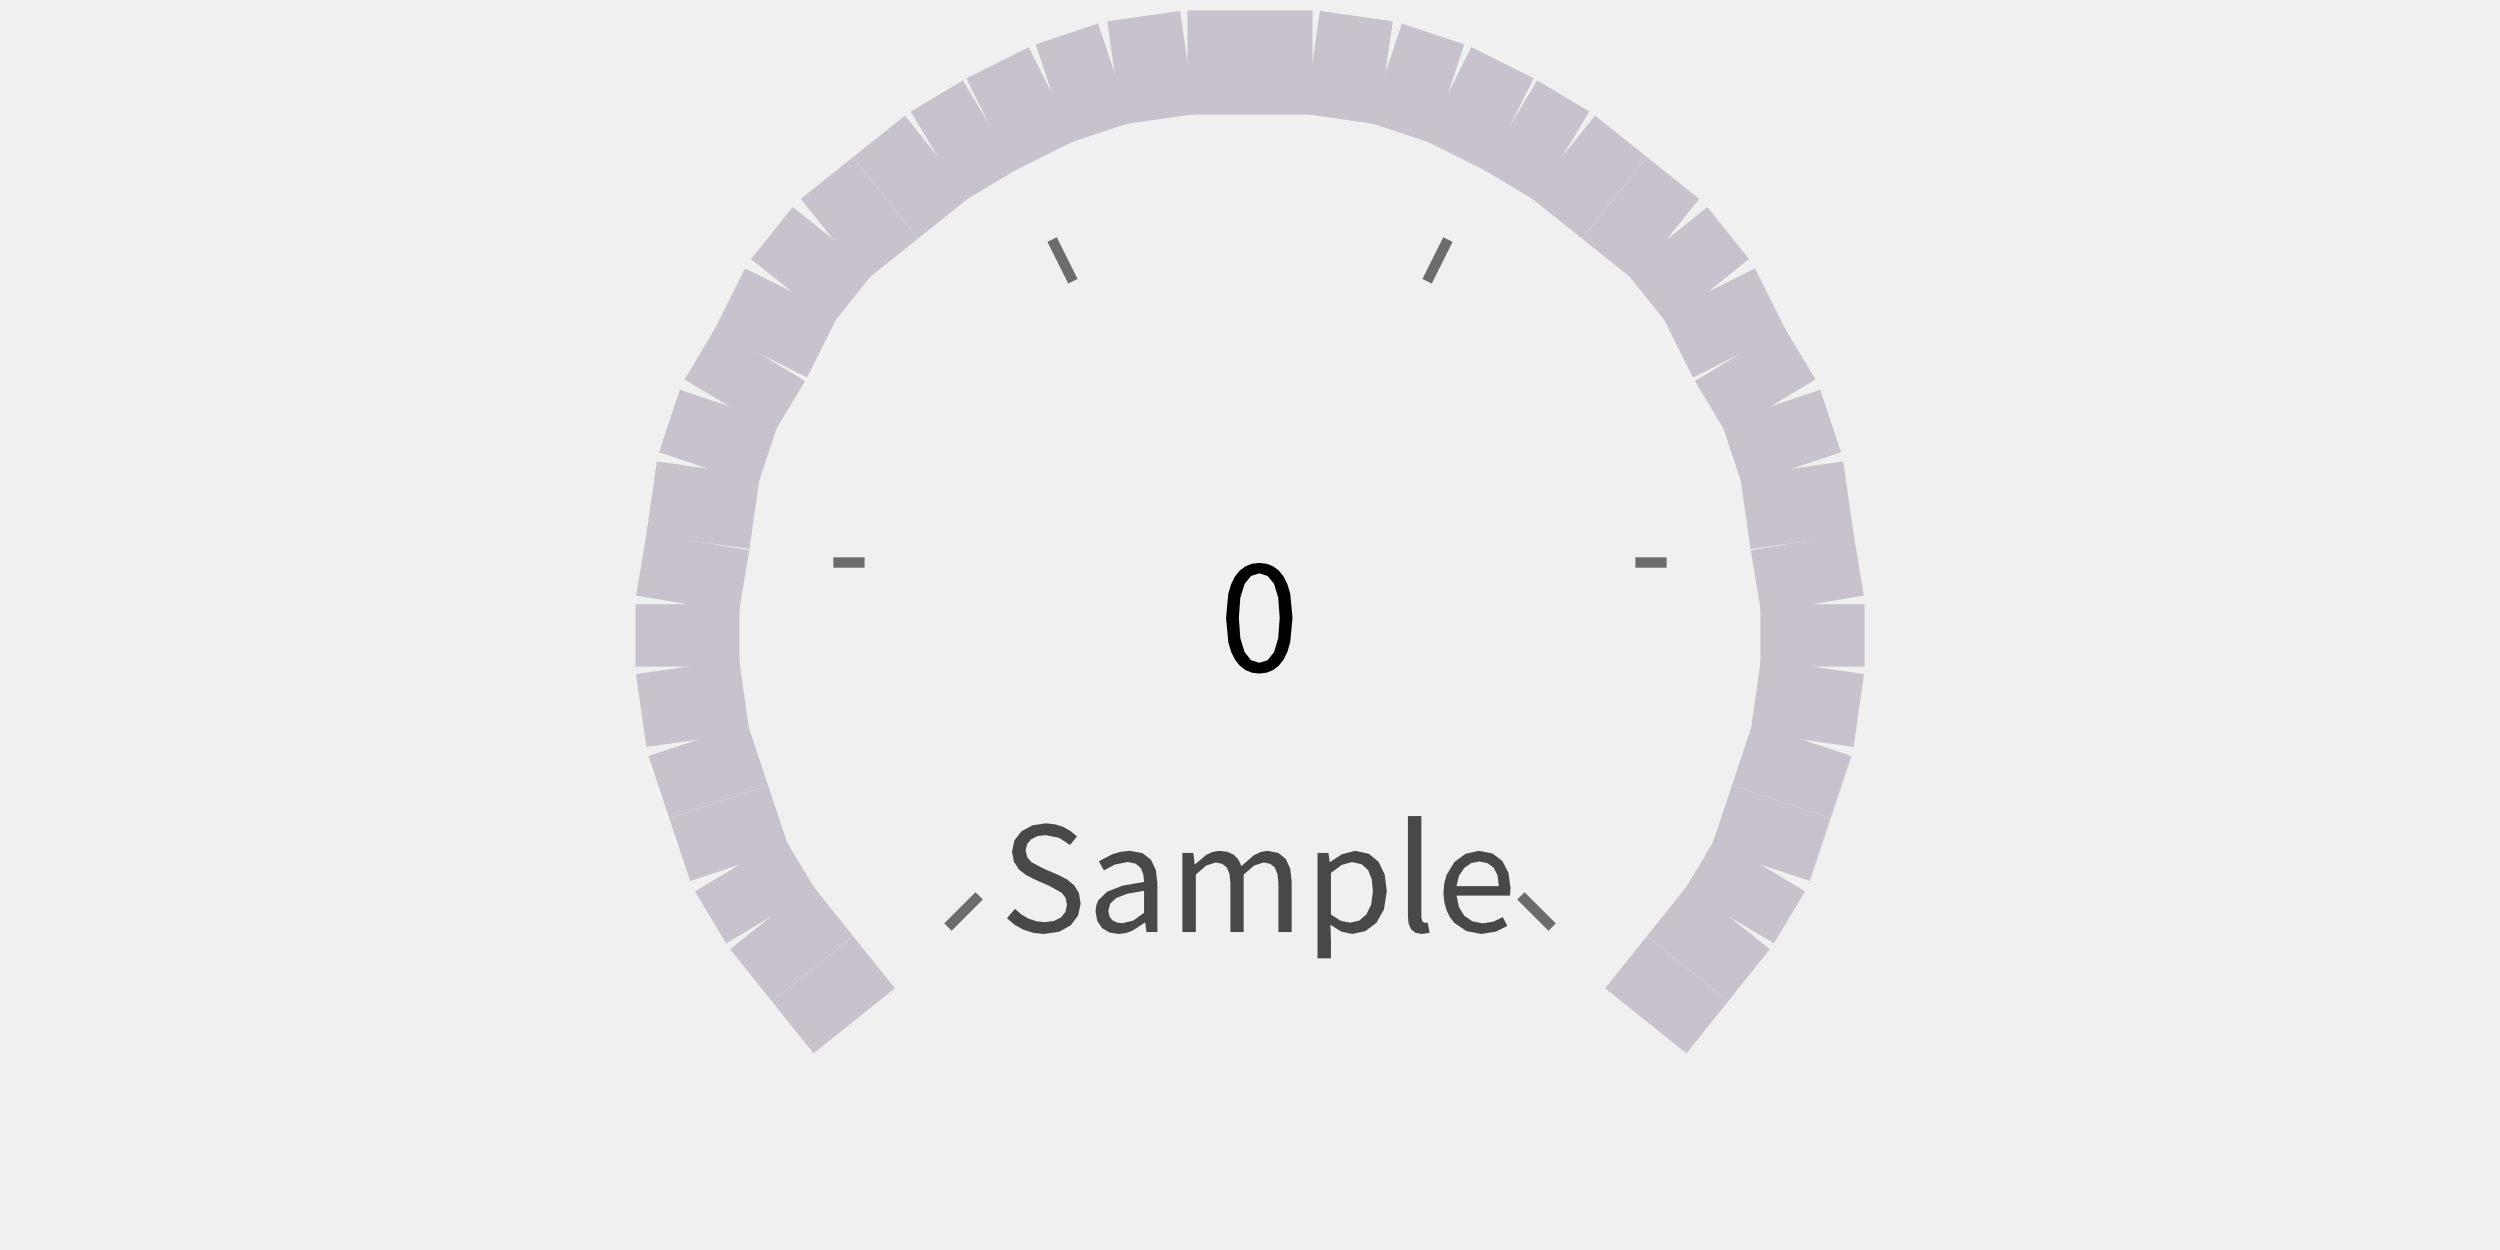
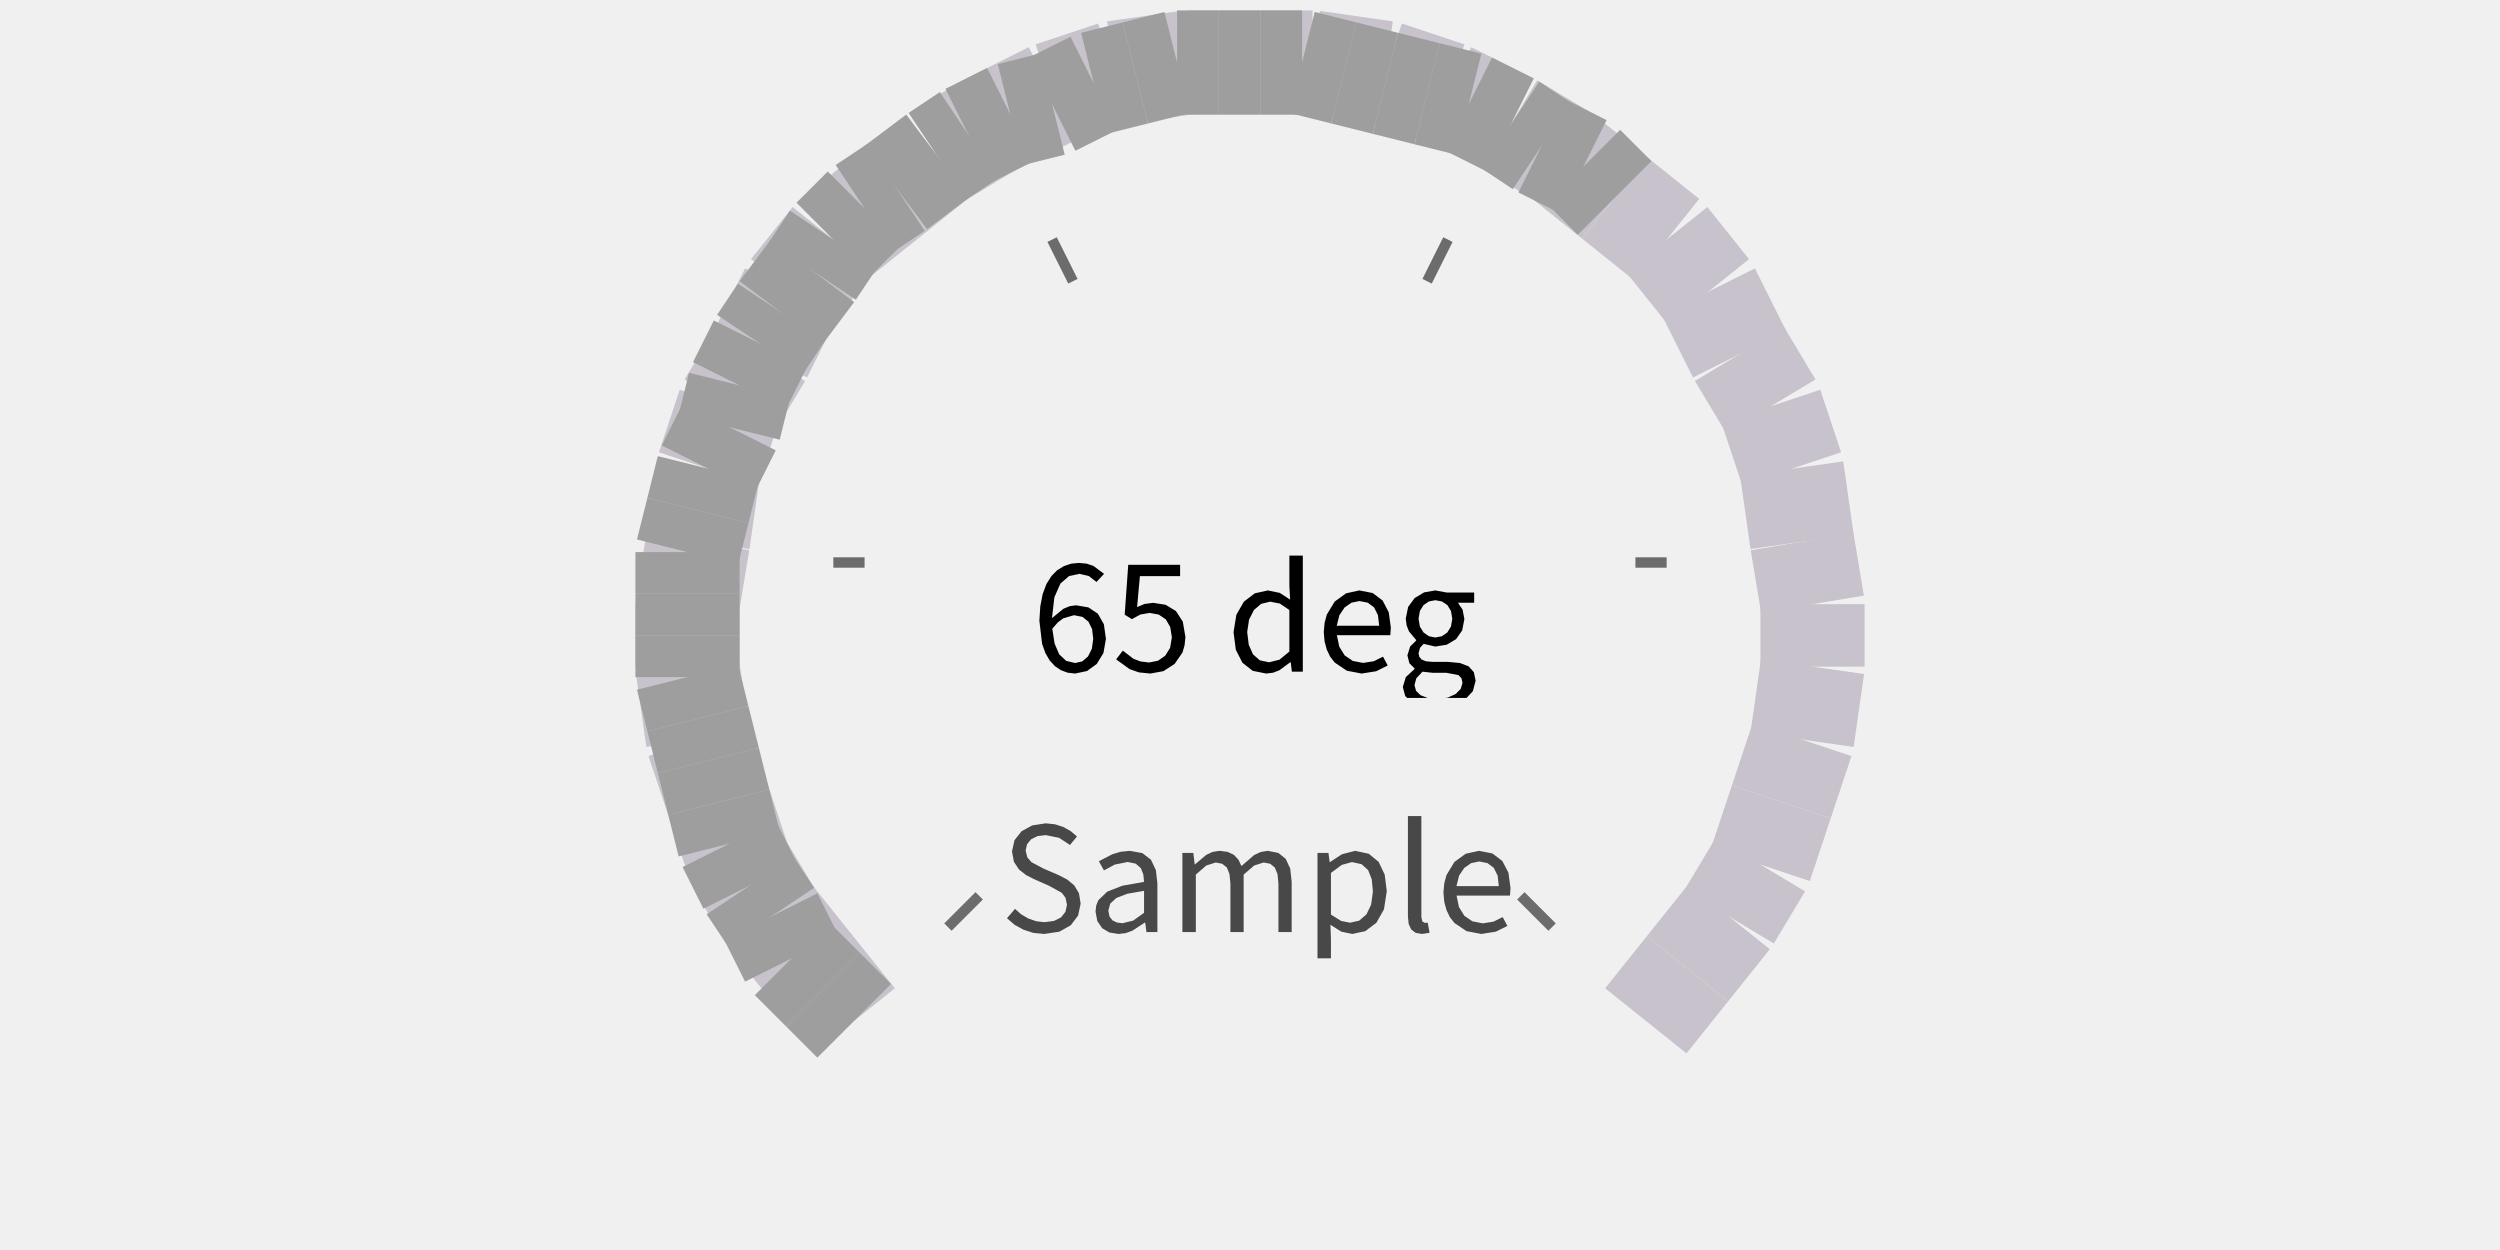
<svg xmlns="http://www.w3.org/2000/svg" width="240" height="120" viewBox="0 0 240 120">
  <rect x="0" y="0" width="240" height="120" fill="rgba(240,240,240,1.00)" />
  <line x1="82" y1="98" x2="78" y2="93" stroke="rgba(199,194,203,1.00)" stroke-width="10" />
  <line x1="78" y1="93" x2="74" y2="88" stroke="rgba(199,194,203,1.00)" stroke-width="10" />
  <line x1="74" y1="88" x2="71" y2="83" stroke="rgba(199,194,203,1.00)" stroke-width="10" />
  <line x1="71" y1="83" x2="69" y2="77" stroke="rgba(199,194,203,1.00)" stroke-width="10" />
  <line x1="69" y1="77" x2="67" y2="71" stroke="rgba(199,194,203,1.00)" stroke-width="10" />
  <line x1="67" y1="71" x2="66" y2="64" stroke="rgba(199,194,203,1.00)" stroke-width="10" />
  <line x1="66" y1="64" x2="66" y2="58" stroke="rgba(199,194,203,1.00)" stroke-width="10" />
  <line x1="66" y1="58" x2="67" y2="52" stroke="rgba(199,194,203,1.00)" stroke-width="10" />
  <line x1="67" y1="52" x2="68" y2="45" stroke="rgba(199,194,203,1.00)" stroke-width="10" />
  <line x1="68" y1="45" x2="70" y2="39" stroke="rgba(199,194,203,1.00)" stroke-width="10" />
  <line x1="70" y1="39" x2="73" y2="34" stroke="rgba(199,194,203,1.00)" stroke-width="10" />
  <line x1="73" y1="34" x2="76" y2="28" stroke="rgba(199,194,203,1.00)" stroke-width="10" />
  <line x1="76" y1="28" x2="80" y2="23" stroke="rgba(199,194,203,1.00)" stroke-width="10" />
  <line x1="80" y1="23" x2="85" y2="19" stroke="rgba(199,194,203,1.00)" stroke-width="10" />
  <line x1="85" y1="19" x2="90" y2="15" stroke="rgba(199,194,203,1.00)" stroke-width="10" />
  <line x1="90" y1="15" x2="95" y2="12" stroke="rgba(199,194,203,1.00)" stroke-width="10" />
  <line x1="95" y1="12" x2="101" y2="9" stroke="rgba(199,194,203,1.00)" stroke-width="10" />
  <line x1="101" y1="9" x2="107" y2="7" stroke="rgba(199,194,203,1.00)" stroke-width="10" />
  <line x1="107" y1="7" x2="114" y2="6" stroke="rgba(199,194,203,1.00)" stroke-width="10" />
  <line x1="114" y1="6" x2="120" y2="6" stroke="rgba(199,194,203,1.00)" stroke-width="10" />
  <line x1="120" y1="6" x2="126" y2="6" stroke="rgba(199,194,203,1.00)" stroke-width="10" />
  <line x1="126" y1="6" x2="133" y2="7" stroke="rgba(199,194,203,1.00)" stroke-width="10" />
  <line x1="133" y1="7" x2="139" y2="9" stroke="rgba(199,194,203,1.00)" stroke-width="10" />
  <line x1="139" y1="9" x2="145" y2="12" stroke="rgba(199,194,203,1.00)" stroke-width="10" />
  <line x1="145" y1="12" x2="150" y2="15" stroke="rgba(199,194,203,1.00)" stroke-width="10" />
  <line x1="150" y1="15" x2="155" y2="19" stroke="rgba(199,194,203,1.00)" stroke-width="10" />
  <line x1="155" y1="19" x2="160" y2="23" stroke="rgba(199,194,203,1.00)" stroke-width="10" />
  <line x1="160" y1="23" x2="164" y2="28" stroke="rgba(199,194,203,1.00)" stroke-width="10" />
  <line x1="164" y1="28" x2="167" y2="34" stroke="rgba(199,194,203,1.00)" stroke-width="10" />
  <line x1="167" y1="34" x2="170" y2="39" stroke="rgba(199,194,203,1.00)" stroke-width="10" />
  <line x1="170" y1="39" x2="172" y2="45" stroke="rgba(199,194,203,1.00)" stroke-width="10" />
  <line x1="172" y1="45" x2="173" y2="52" stroke="rgba(199,194,203,1.00)" stroke-width="10" />
  <line x1="173" y1="52" x2="174" y2="58" stroke="rgba(199,194,203,1.00)" stroke-width="10" />
  <line x1="174" y1="58" x2="174" y2="64" stroke="rgba(199,194,203,1.00)" stroke-width="10" />
  <line x1="174" y1="64" x2="173" y2="71" stroke="rgba(199,194,203,1.00)" stroke-width="10" />
  <line x1="173" y1="71" x2="171" y2="77" stroke="rgba(199,194,203,1.00)" stroke-width="10" />
  <line x1="171" y1="77" x2="169" y2="83" stroke="rgba(199,194,203,1.00)" stroke-width="10" />
  <line x1="169" y1="83" x2="166" y2="88" stroke="rgba(199,194,203,1.00)" stroke-width="10" />
  <line x1="166" y1="88" x2="162" y2="93" stroke="rgba(199,194,203,1.00)" stroke-width="10" />
  <line x1="162" y1="93" x2="158" y2="98" stroke="rgba(199,194,203,1.00)" stroke-width="10" />
+   <line x1="82" y1="98" x2="79" y2="95" stroke="rgba(158,158,158,1.00)" stroke-width="10" />
+   <line x1="79" y1="95" x2="76" y2="92" stroke="rgba(158,158,158,1.00)" stroke-width="10" />
+   <line x1="76" y1="92" x2="74" y2="88" stroke="rgba(158,158,158,1.00)" stroke-width="10" />
+   <line x1="74" y1="88" x2="72" y2="85" stroke="rgba(158,158,158,1.00)" stroke-width="10" />
+   <line x1="72" y1="85" x2="70" y2="81" stroke="rgba(158,158,158,1.00)" stroke-width="10" />
+   <line x1="70" y1="81" x2="69" y2="77" stroke="rgba(158,158,158,1.00)" stroke-width="10" />
+   <line x1="69" y1="77" x2="68" y2="73" stroke="rgba(158,158,158,1.00)" stroke-width="10" />
+   <line x1="68" y1="73" x2="67" y2="69" stroke="rgba(158,158,158,1.00)" stroke-width="10" />
+   <line x1="67" y1="69" x2="66" y2="65" stroke="rgba(158,158,158,1.00)" stroke-width="10" />
+   <line x1="66" y1="65" x2="66" y2="61" stroke="rgba(158,158,158,1.00)" stroke-width="10" />
+   <line x1="66" y1="61" x2="66" y2="57" stroke="rgba(158,158,158,1.00)" stroke-width="10" />
+   <line x1="66" y1="57" x2="66" y2="53" stroke="rgba(158,158,158,1.00)" stroke-width="10" />
+   <line x1="66" y1="53" x2="67" y2="49" stroke="rgba(158,158,158,1.00)" stroke-width="10" />
+   <line x1="67" y1="49" x2="68" y2="45" stroke="rgba(158,158,158,1.00)" stroke-width="10" />
+   <line x1="68" y1="45" x2="70" y2="41" stroke="rgba(158,158,158,1.00)" stroke-width="10" />
+   <line x1="70" y1="41" x2="71" y2="37" stroke="rgba(158,158,158,1.00)" stroke-width="10" />
+   <line x1="71" y1="37" x2="73" y2="33" stroke="rgba(158,158,158,1.00)" stroke-width="10" />
+   <line x1="73" y1="33" x2="75" y2="30" stroke="rgba(158,158,158,1.00)" stroke-width="10" />
+   <line x1="75" y1="30" x2="78" y2="26" stroke="rgba(158,158,158,1.00)" stroke-width="10" />
+   <line x1="78" y1="26" x2="80" y2="23" stroke="rgba(158,158,158,1.00)" stroke-width="10" />
+   <line x1="80" y1="23" x2="83" y2="20" stroke="rgba(158,158,158,1.00)" stroke-width="10" />
+   <line x1="83" y1="20" x2="86" y2="18" stroke="rgba(158,158,158,1.00)" stroke-width="10" />
+   <line x1="86" y1="18" x2="90" y2="15" stroke="rgba(158,158,158,1.00)" stroke-width="10" />
+   <line x1="90" y1="15" x2="93" y2="13" stroke="rgba(158,158,158,1.00)" stroke-width="10" />
+   <line x1="93" y1="13" x2="97" y2="11" stroke="rgba(158,158,158,1.00)" stroke-width="10" />
+   <line x1="97" y1="11" x2="101" y2="10" stroke="rgba(158,158,158,1.00)" stroke-width="10" />
+   <line x1="101" y1="10" x2="105" y2="8" stroke="rgba(158,158,158,1.00)" stroke-width="10" />
+   <line x1="105" y1="8" x2="109" y2="7" stroke="rgba(158,158,158,1.00)" stroke-width="10" />
+   <line x1="109" y1="7" x2="113" y2="6" stroke="rgba(158,158,158,1.00)" stroke-width="10" />
+   <line x1="113" y1="6" x2="117" y2="6" stroke="rgba(158,158,158,1.00)" stroke-width="10" />
+   <line x1="117" y1="6" x2="121" y2="6" stroke="rgba(158,158,158,1.00)" stroke-width="10" />
+   <line x1="121" y1="6" x2="125" y2="6" stroke="rgba(158,158,158,1.00)" stroke-width="10" />
+   <line x1="125" y1="6" x2="129" y2="7" stroke="rgba(158,158,158,1.00)" stroke-width="10" />
+   <line x1="129" y1="7" x2="133" y2="8" stroke="rgba(158,158,158,1.00)" stroke-width="10" />
+   <line x1="133" y1="8" x2="137" y2="9" stroke="rgba(158,158,158,1.00)" stroke-width="10" />
+   <line x1="137" y1="9" x2="141" y2="10" stroke="rgba(158,158,158,1.00)" stroke-width="10" />
+   <line x1="141" y1="10" x2="145" y2="12" stroke="rgba(158,158,158,1.00)" stroke-width="10" />
+   <line x1="145" y1="12" x2="148" y2="14" stroke="rgba(158,158,158,1.00)" stroke-width="10" />
+   <line x1="148" y1="14" x2="152" y2="16" stroke="rgba(158,158,158,1.00)" stroke-width="10" />
+   <line x1="152" y1="16" x2="155" y2="19" stroke="rgba(158,158,158,1.00)" stroke-width="10" />
  <line x1="91" y1="89" x2="94" y2="86" stroke="rgba(0,0,0,0.55)" stroke-width="1" />
  <line x1="80" y1="54" x2="83" y2="54" stroke="rgba(0,0,0,0.55)" stroke-width="1" />
  <line x1="101" y1="23" x2="103" y2="27" stroke="rgba(0,0,0,0.55)" stroke-width="1" />
  <line x1="139" y1="23" x2="137" y2="27" stroke="rgba(0,0,0,0.55)" stroke-width="1" />
  <line x1="160" y1="54" x2="157" y2="54" stroke="rgba(0,0,0,0.55)" stroke-width="1" />
  <line x1="149" y1="89" x2="146" y2="86" stroke="rgba(0,0,0,0.55)" stroke-width="1" />
-   <path d="M123.22 63.33L123.59 62.58L123.86 61.66L124.08 59.31L123.86 56.99L123.59 56.08L123.22 55.34L122.76 54.77L122.21 54.36L121.59 54.12L120.89 54.04L120.19 54.12L119.57 54.36L119.02 54.77L118.56 55.34L118.19 56.08L117.92 56.99L117.70 59.31L117.92 61.66L118.19 62.58L118.56 63.33L119.02 63.91L119.57 64.33L120.19 64.58L120.89 64.66L120.89 64.66L121.59 64.58L122.21 64.33L122.76 63.91ZM118.93 59.31L119.07 57.38L119.48 56.06L120.10 55.29L120.89 55.04L121.69 55.29L122.31 56.06L122.71 57.38L122.85 59.31L122.71 61.26L122.31 62.60L121.69 63.38L120.89 63.63L120.89 63.63L120.10 63.38L119.48 62.60L119.07 61.26Z" fill="rgba(0,0,0,1.00)" fill-rule="nonzero" data-text="1" />
+   <path d="M106.17 61.33L105.97 59.92L105.39 58.91L104.49 58.31L103.31 58.11L102.70 58.19L102.09 58.44L100.99 59.34L101.22 57.34L101.80 56.02L102.63 55.30L103.63 55.09L104.53 55.30L105.26 55.87L105.99 55.09L104.97 54.33L104.32 54.11L103.58 54.04L102.84 54.11L102.15 54.34L101.50 54.73L100.94 55.30L100.46 56.06L100.10 57.02L99.87 58.19L99.78 59.58L100.04 61.80L100.35 62.68L100.76 63.39L101.27 63.95L101.85 64.34L102.50 64.58L103.21 64.66L103.21 64.66L104.35 64.42L105.29 63.74L105.93 62.69ZM103.92 59.22L104.49 59.68L104.84 60.39L104.95 61.33L104.82 62.28L104.45 63.02L103.90 63.49L103.21 63.65L102.35 63.44L101.68 62.81L101.24 61.78L101.02 60.36L101.02 60.36L101.54 59.76L102.07 59.36L103.10 59.06ZM113.72 61.94L113.80 61.15L113.55 59.68L112.89 58.66L111.90 58.06L110.70 57.87L109.88 57.98L109.16 58.28L109.43 55.31L113.29 55.31L113.29 54.22L108.31 54.22L107.97 59.01L108.66 59.44L109.48 58.99L110.37 58.84L111.24 59.00L111.92 59.46L112.34 60.19L112.50 61.18L112.33 62.19L111.86 62.95L111.17 63.43L110.31 63.60L109.50 63.50L108.82 63.25L107.79 62.46L107.15 63.30L108.45 64.24L109.34 64.55L110.44 64.66L110.44 64.66L111.69 64.43L112.76 63.74L113.52 62.64ZM123.91 63.58L124.02 64.48L125.07 64.48L125.07 53.34L123.78 53.34L123.78 56.26L123.85 57.56L122.86 56.92L121.71 56.68L120.46 56.96L119.41 57.76L118.69 59.02L118.42 60.69L118.64 62.38L119.27 63.62L120.26 64.40L121.55 64.66L121.55 64.66L122.22 64.58L122.83 64.34L123.86 63.58ZM119.73 60.67L119.91 59.48L120.38 58.56L121.07 57.97L121.93 57.76L122.86 57.94L123.78 58.56L123.78 62.55L122.83 63.33L121.83 63.58L121.83 63.58L120.94 63.39L120.29 62.82L119.88 61.90ZM131.88 63.48L130.86 63.64L129.87 63.45L129.09 62.92L128.57 62.08L128.34 60.98L133.47 60.98L133.52 60.25L133.32 58.78L132.73 57.65L131.78 56.93L130.49 56.68L129.22 56.96L128.13 57.75L127.37 59.01L127.16 59.80L127.08 60.69L127.16 61.58L127.37 62.36L127.70 63.05L128.14 63.61L129.30 64.39L130.72 64.66L130.72 64.66L132.11 64.44L133.22 63.89L132.77 63.04ZM130.51 57.70L131.31 57.86L131.91 58.31L132.28 59.05L132.40 60.07L128.33 60.07L128.58 59.06L129.08 58.32L129.74 57.86ZM141.66 65.35L141.49 64.53L140.99 63.97L140.16 63.65L139.01 63.54L137.51 63.54L136.88 63.48L136.47 63.31L136.25 63.05L136.18 62.72L136.32 62.19L136.67 61.81L137.79 62.07L138.89 61.89L139.78 61.36L140.37 60.52L140.58 59.43L140.41 58.53L139.96 57.86L141.52 57.86L141.52 56.88L138.87 56.88L137.79 56.68L136.71 56.87L135.80 57.42L135.18 58.27L134.95 59.40L135.04 60.05L135.26 60.61L135.95 61.44L135.95 61.50L135.37 62.07L135.11 62.91L135.30 63.67L135.79 64.16L135.79 64.23L134.96 65.00L134.67 65.95L134.90 66.82L135.09 67.00L140.79 67.00L141.39 66.36ZM136.18 59.40L136.31 58.65L136.66 58.09L137.17 57.74L137.79 57.62L138.43 57.74L138.95 58.09L139.29 58.65L139.42 59.40L139.29 60.15L138.94 60.72L138.42 61.08L137.79 61.20L137.79 61.20L137.18 61.08L136.66 60.72L136.31 60.15ZM135.79 65.77L135.97 65.11L136.56 64.48L137.54 64.59L138.86 64.59L140.01 64.81L140.30 65.11L140.40 65.56L140.23 66.13L139.75 66.62L138.99 66.97L138.74 67.00L137.05 67.00L136.37 66.74L135.94 66.32Z" fill="rgba(0,0,0,1.00)" fill-rule="nonzero" data-text="1" />
  <path d="M103.74 86.75L103.58 85.75L103.13 85.00L102.46 84.44L101.63 84.01L100.17 83.38L99.02 82.77L98.62 82.30L98.46 81.65L98.60 81.04L98.99 80.57L99.59 80.27L100.38 80.17L101.67 80.43L102.72 81.12L103.39 80.30L102.79 79.79L102.08 79.39L101.27 79.13L100.38 79.04L99.09 79.24L98.07 79.80L97.39 80.66L97.15 81.75L97.34 82.74L97.83 83.48L98.51 84.01L99.23 84.38L100.70 85.03L101.93 85.71L102.29 86.19L102.43 86.86L102.28 87.54L101.86 88.07L101.18 88.41L100.27 88.53L99.48 88.44L98.73 88.18L98.04 87.78L97.44 87.25L96.67 88.15L97.40 88.78L98.25 89.25L99.21 89.56L100.26 89.66L100.26 89.66L101.70 89.44L102.80 88.82L103.50 87.89ZM109.94 88.57L110.06 89.48L111.11 89.48L111.11 84.80L110.96 83.52L110.49 82.53L109.67 81.90L108.47 81.68L107.58 81.77L106.78 82.01L105.49 82.68L105.98 83.56L107.02 83.00L108.26 82.75L109.03 82.91L109.52 83.34L109.76 83.95L109.83 84.66L107.74 85.03L106.29 85.60L105.44 86.42L105.24 86.92L105.17 87.51L105.34 88.42L105.80 89.10L106.50 89.52L107.38 89.66L107.38 89.66L108.07 89.58L108.72 89.34L109.90 88.57ZM106.40 87.42L106.58 86.75L107.16 86.21L108.22 85.80L109.83 85.52L109.83 87.63L108.78 88.38L107.75 88.63L107.75 88.63L107.22 88.56L106.79 88.35L106.51 87.98ZM116.71 82.80L117.33 82.92L117.78 83.28L118.03 83.91L118.12 84.83L118.12 89.48L119.39 89.48L119.39 83.96L120.40 83.09L121.31 82.80L121.94 82.92L122.38 83.28L122.64 83.91L122.73 84.83L122.73 89.48L124.00 89.48L124.00 84.66L123.86 83.38L123.43 82.45L122.72 81.88L121.70 81.68L121.03 81.79L120.39 82.09L119.18 83.14L118.89 82.53L118.46 82.07L117.86 81.78L117.08 81.68L116.42 81.78L115.81 82.06L114.72 82.98L114.69 82.98L114.56 81.88L113.51 81.88L113.51 89.48L114.80 89.48L114.80 83.96L115.80 83.09ZM128.77 89.44L129.82 89.66L131.07 89.39L132.13 88.59L132.86 87.30L133.13 85.56L132.93 83.96L132.35 82.74L131.40 81.96L130.10 81.68L128.82 82.01L127.68 82.76L127.65 82.76L127.53 81.88L126.48 81.88L126.48 92.00L127.77 92.00L127.77 90.11L127.72 88.78ZM128.81 83.03L129.78 82.76L130.71 82.96L131.34 83.53L131.69 84.42L131.80 85.57L131.63 86.84L131.18 87.78L130.49 88.38L129.61 88.58L129.61 88.58L128.75 88.41L127.77 87.80L127.77 83.80ZM136.55 88.47L136.45 88.05L136.45 78.34L135.16 78.34L135.16 87.97L135.23 88.69L135.47 89.22L135.89 89.55L136.50 89.66L136.50 89.66L137.24 89.55L137.06 88.57L136.80 88.60ZM143.37 88.48L142.35 88.64L141.36 88.45L140.58 87.92L140.06 87.08L139.83 85.98L144.96 85.98L145.01 85.25L144.81 83.78L144.22 82.65L143.27 81.93L141.98 81.68L140.71 81.96L139.62 82.75L138.86 84.01L138.65 84.80L138.57 85.69L138.65 86.58L138.86 87.36L139.19 88.05L139.63 88.61L140.79 89.39L142.21 89.66L142.21 89.66L143.60 89.44L144.71 88.89L144.26 88.04ZM142.00 82.70L142.80 82.86L143.40 83.31L143.77 84.05L143.89 85.07L139.82 85.07L140.07 84.06L140.57 83.32L141.23 82.86Z" fill="rgba(0,0,0,0.70)" fill-rule="nonzero" data-text="1" />
</svg>
